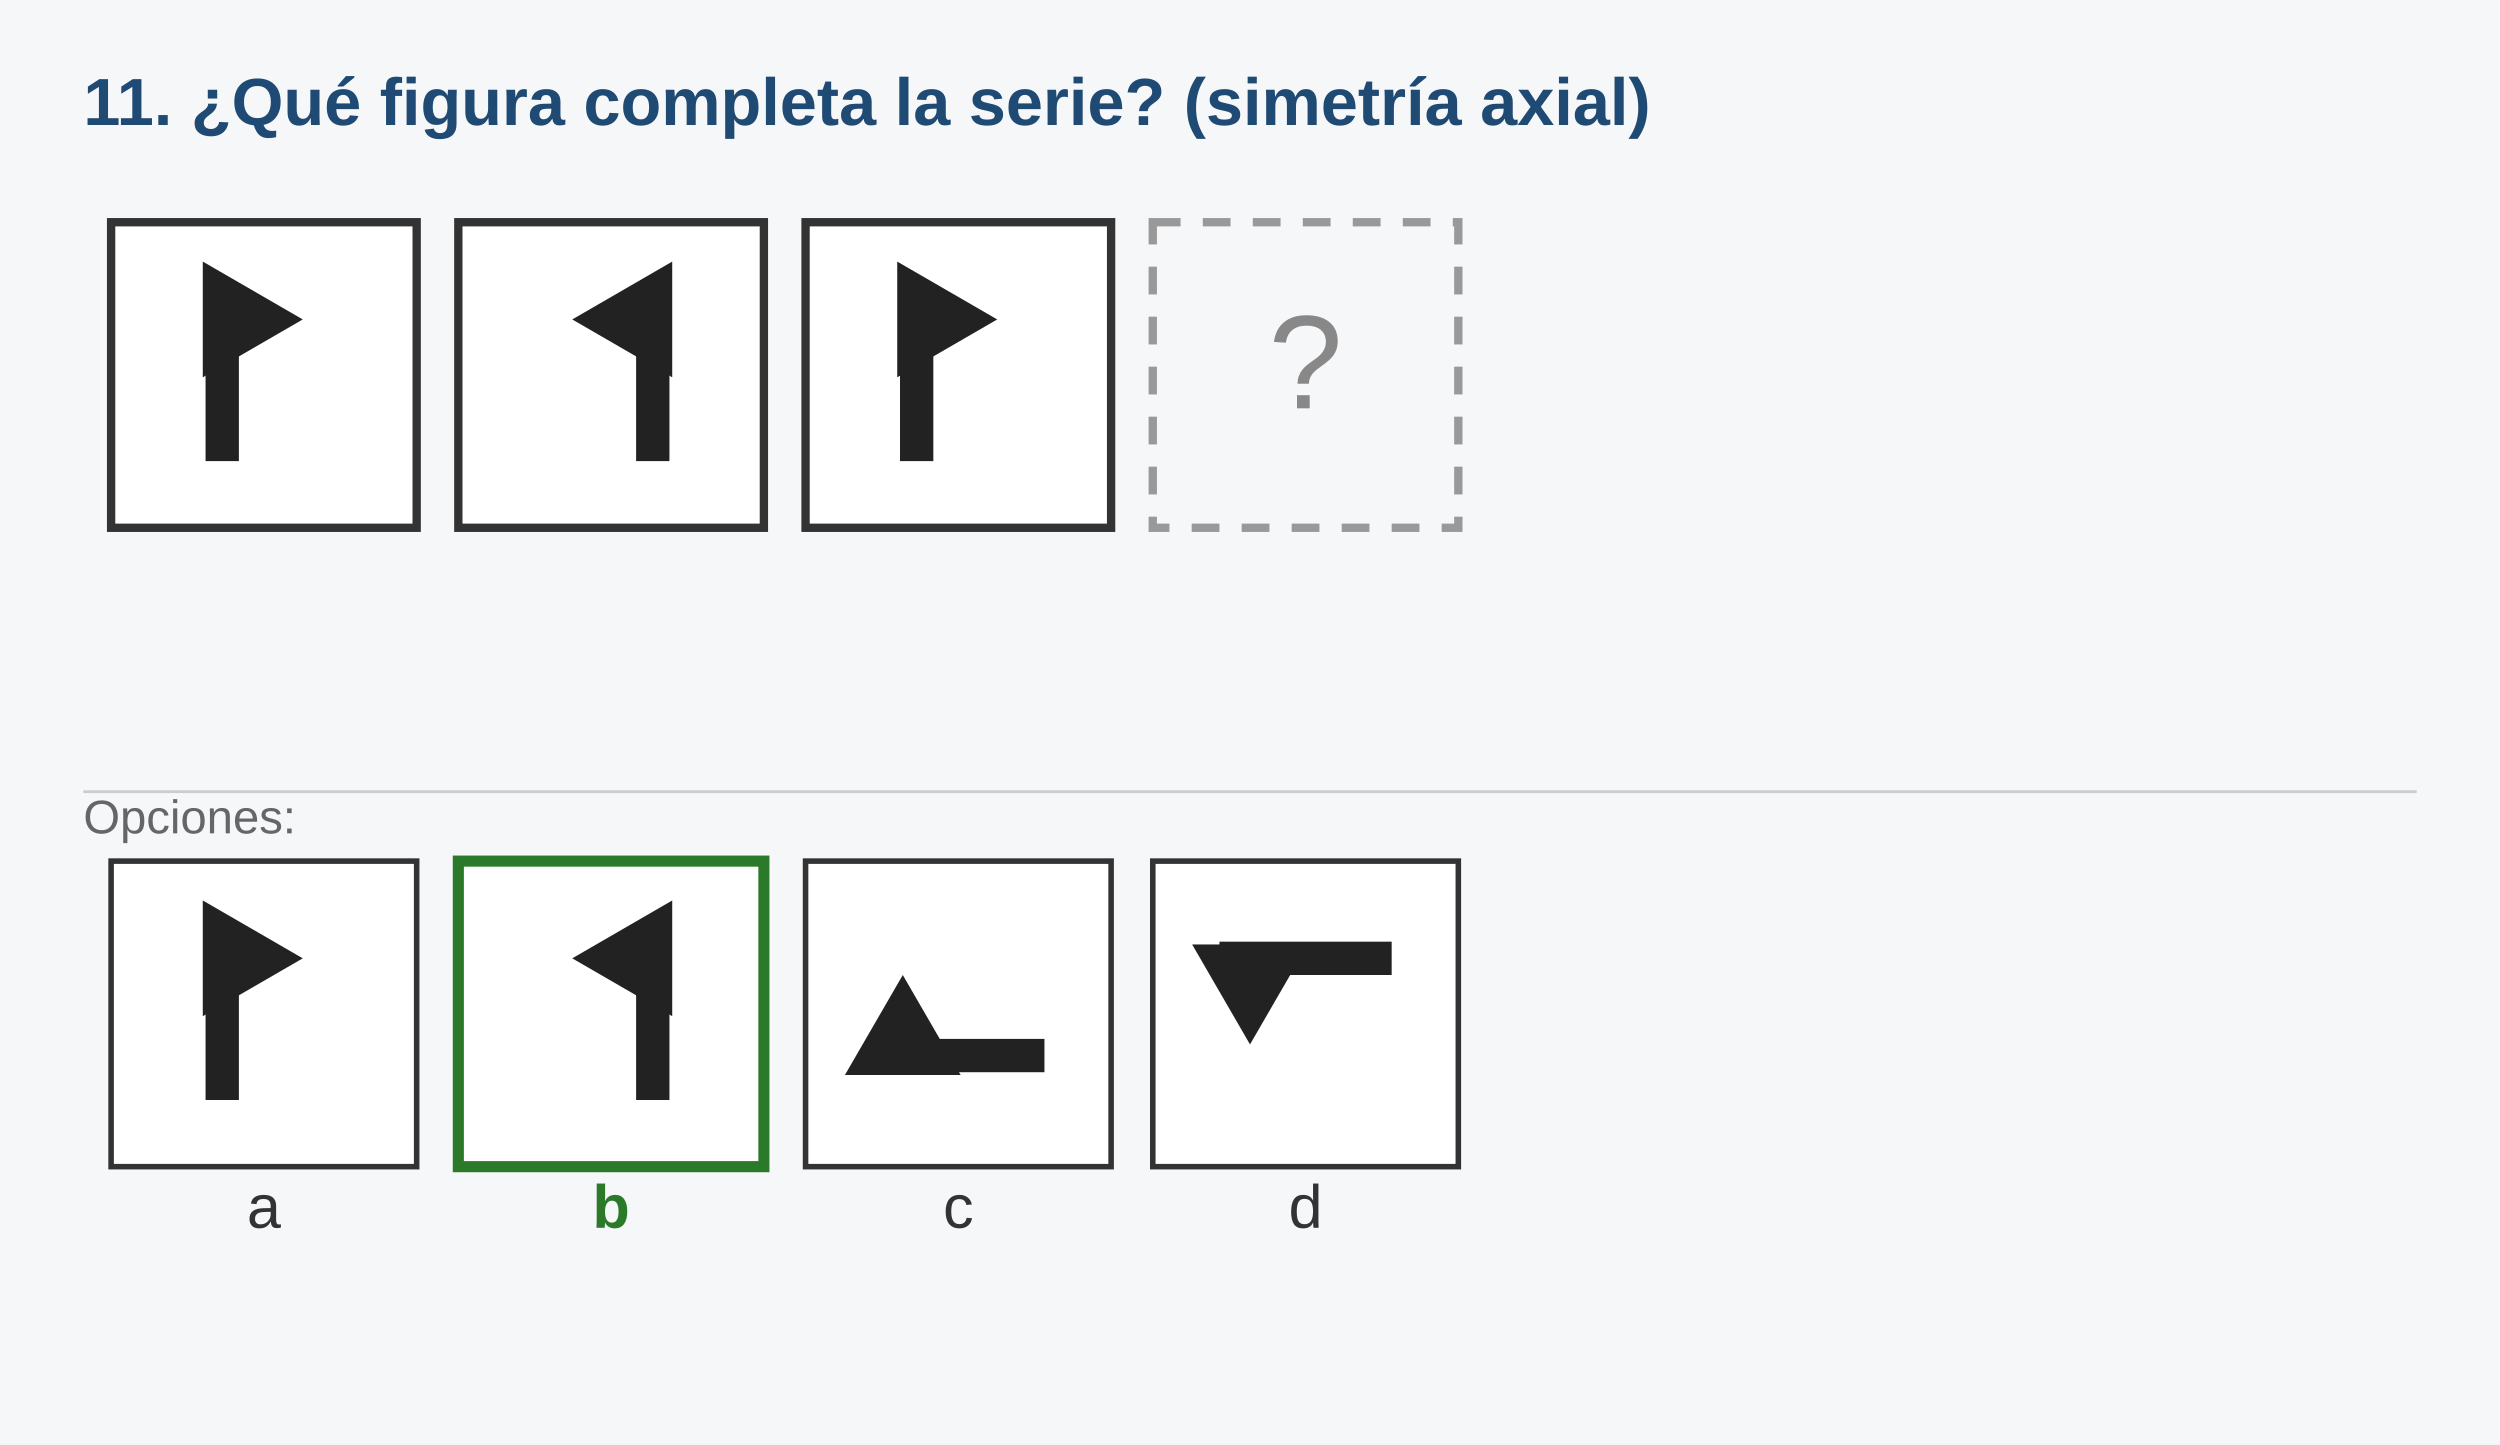
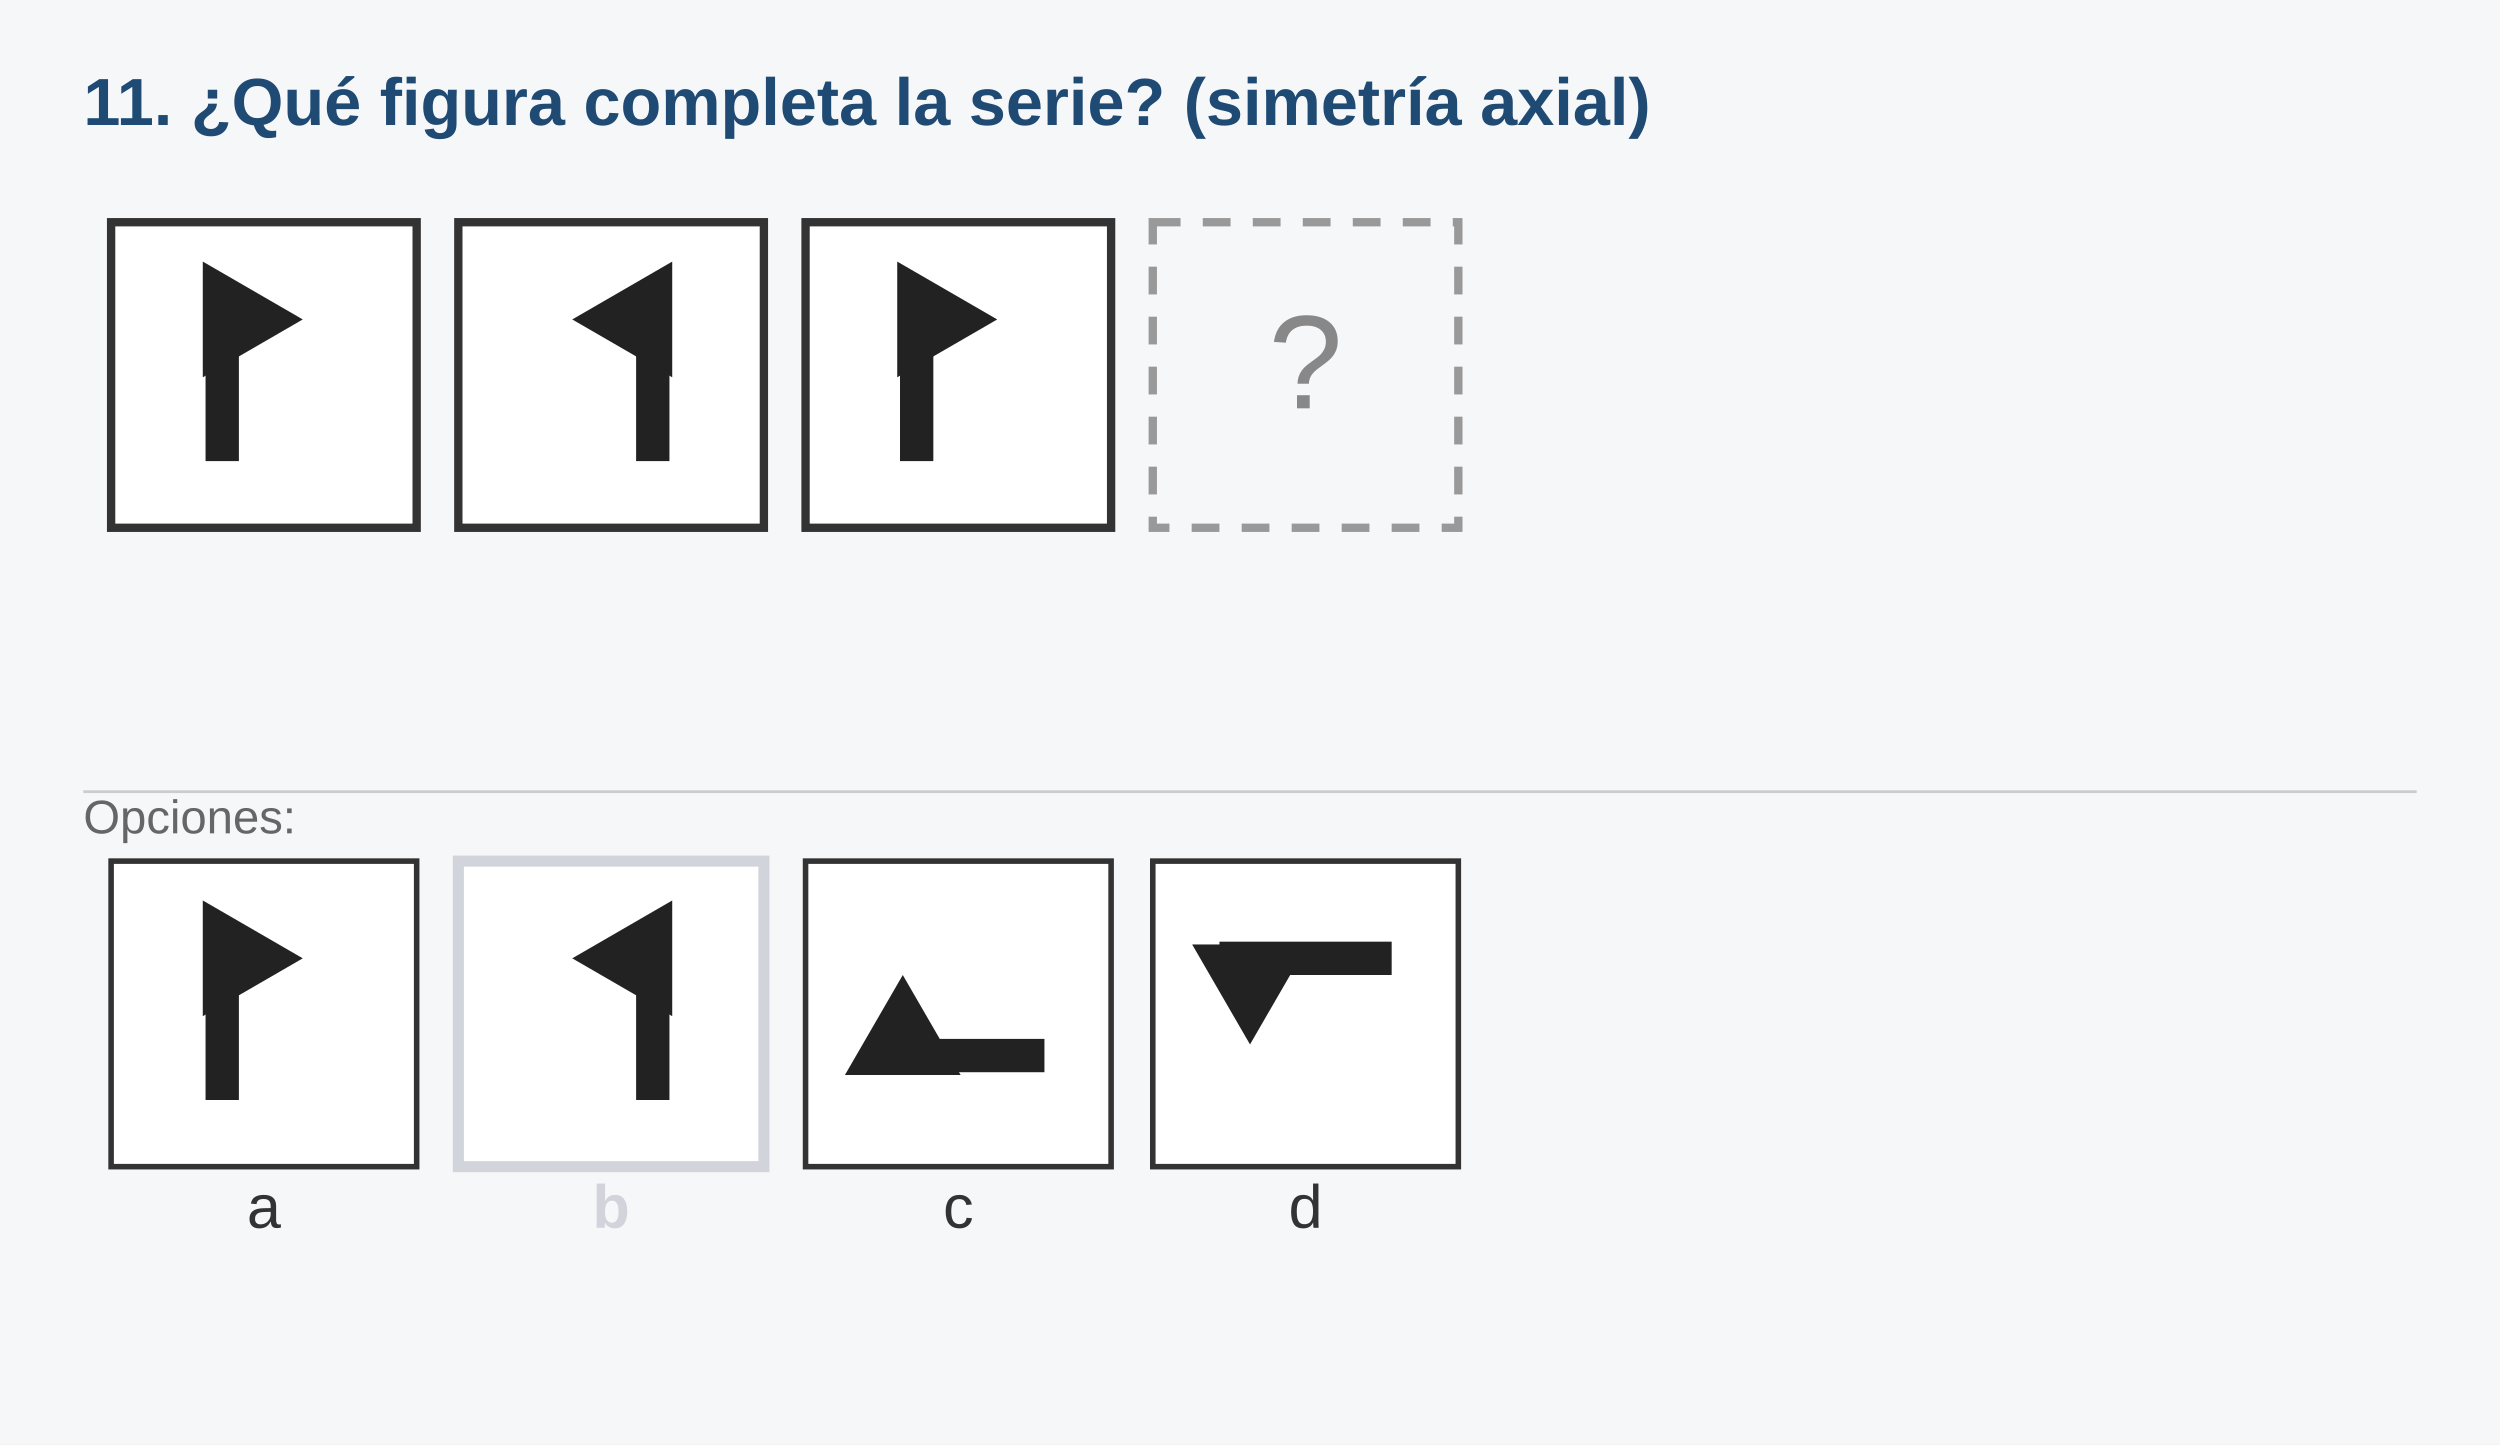
<svg xmlns="http://www.w3.org/2000/svg" width="900" height="520" viewBox="0 0 900 520">
  <rect width="100%" height="100%" fill="#f6f7f9" />
  <text x="30" y="45" font-family="Arial" font-size="24" font-weight="700" fill="#1f4a73">11. ¿Qué figura completa la serie? (simetría axial)</text>
  <rect x="40" y="80" width="110" height="110" fill="white" stroke="#333" stroke-width="3" />
  <rect x="75" y="105" width="10" height="60" fill="#222" stroke="#222" stroke-width="2" />
  <polygon points="107.0,115.0 74.0,134.1 74.0,95.9" fill="#222" stroke="#222" stroke-width="2" />
  <rect x="165" y="80" width="110" height="110" fill="white" stroke="#333" stroke-width="3" />
  <rect x="230" y="105" width="10" height="60" fill="#222" stroke="#222" stroke-width="2" />
  <polygon points="208.0,115.0 241.0,95.9 241.0,134.1" fill="#222" stroke="#222" stroke-width="2" />
  <rect x="290" y="80" width="110" height="110" fill="white" stroke="#333" stroke-width="3" />
  <rect x="325" y="105" width="10" height="60" fill="#222" stroke="#222" stroke-width="2" />
  <polygon points="357.0,115.0 324.0,134.1 324.0,95.9" fill="#222" stroke="#222" stroke-width="2" />
  <rect x="415" y="80" width="110" height="110" fill="none" stroke="#999" stroke-width="3" stroke-dasharray="10 8" />
  <text x="470" y="147" font-family="Arial" font-size="48" text-anchor="middle" fill="#888">?</text>
  <line x1="30" y1="285" x2="870" y2="285" stroke="#ccc" stroke-width="1" />
  <text x="30" y="300" font-family="Arial" font-size="17" fill="#666">Opciones:</text>
  <rect x="40" y="310" width="110" height="110" fill="white" stroke="#333" stroke-width="2" />
  <rect x="75" y="335" width="10" height="60" fill="#222" stroke="#222" stroke-width="2" />
  <polygon points="107.0,345.0 74.0,364.1 74.0,325.9" fill="#222" stroke="#222" stroke-width="2" />
  <text x="95" y="442" font-family="Arial" font-size="22" font-weight="normal" text-anchor="middle" fill="#333">a</text>
-   <rect x="165" y="310" width="110" height="110" fill="white" stroke="#2a7a2a" stroke-width="4" />
+   <rect x="165" y="310" width="110" height="110" fill="white" stroke="#d1d5db" stroke-width="4" />
  <rect x="230" y="335" width="10" height="60" fill="#222" stroke="#222" stroke-width="2" />
  <polygon points="208.0,345.0 241.0,325.9 241.0,364.1" fill="#222" stroke="#222" stroke-width="2" />
-   <text x="220" y="442" font-family="Arial" font-size="22" font-weight="bold" text-anchor="middle" fill="#2a7a2a">b</text>
+   <text x="220" y="442" font-family="Arial" font-size="22" font-weight="bold" text-anchor="middle" fill="#d1d5db">b</text>
  <rect x="290" y="310" width="110" height="110" fill="white" stroke="#333" stroke-width="2" />
  <rect x="315" y="375" width="60" height="10" fill="#222" stroke="#222" stroke-width="2" />
  <polygon points="325.0,353.0 344.1,386.0 305.9,386.0" fill="#222" stroke="#222" stroke-width="2" />
  <text x="345" y="442" font-family="Arial" font-size="22" font-weight="normal" text-anchor="middle" fill="#333">c</text>
  <rect x="415" y="310" width="110" height="110" fill="white" stroke="#333" stroke-width="2" />
  <rect x="440" y="340" width="60" height="10" fill="#222" stroke="#222" stroke-width="2" />
  <polygon points="450.0,374.0 430.9,341.0 469.1,341.0" fill="#222" stroke="#222" stroke-width="2" />
  <text x="470" y="442" font-family="Arial" font-size="22" font-weight="normal" text-anchor="middle" fill="#333">d</text>
</svg>
